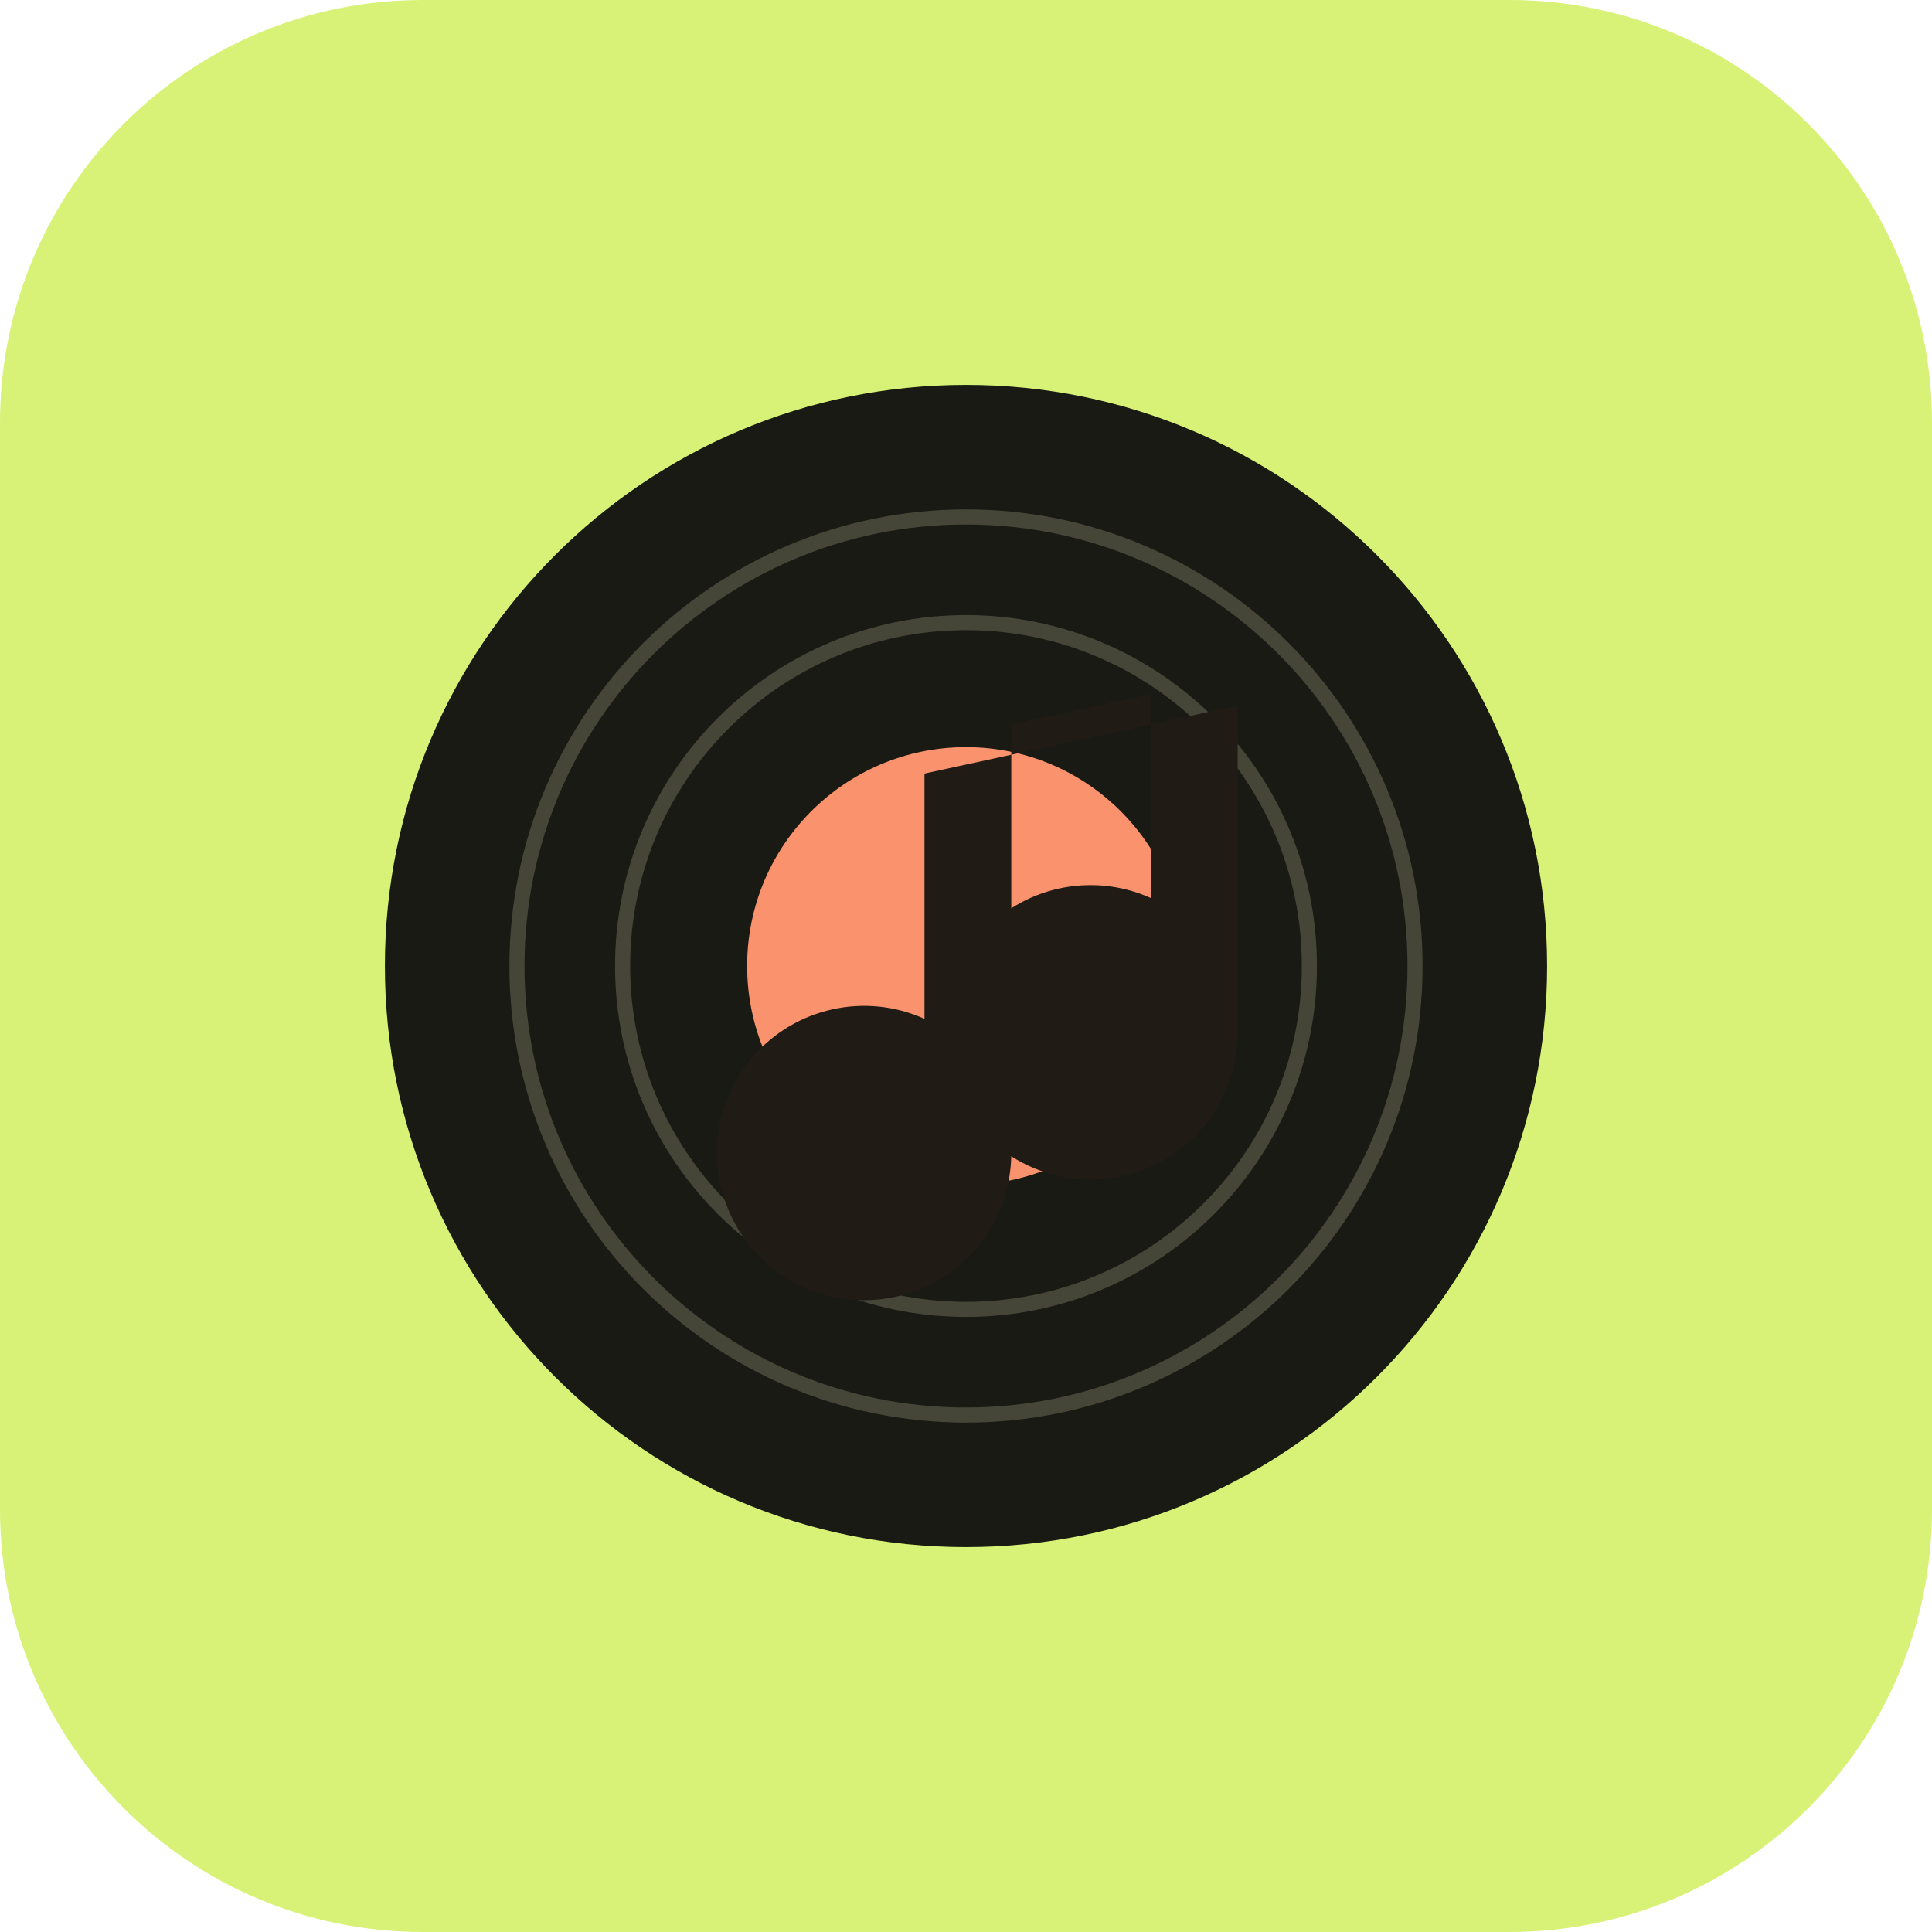
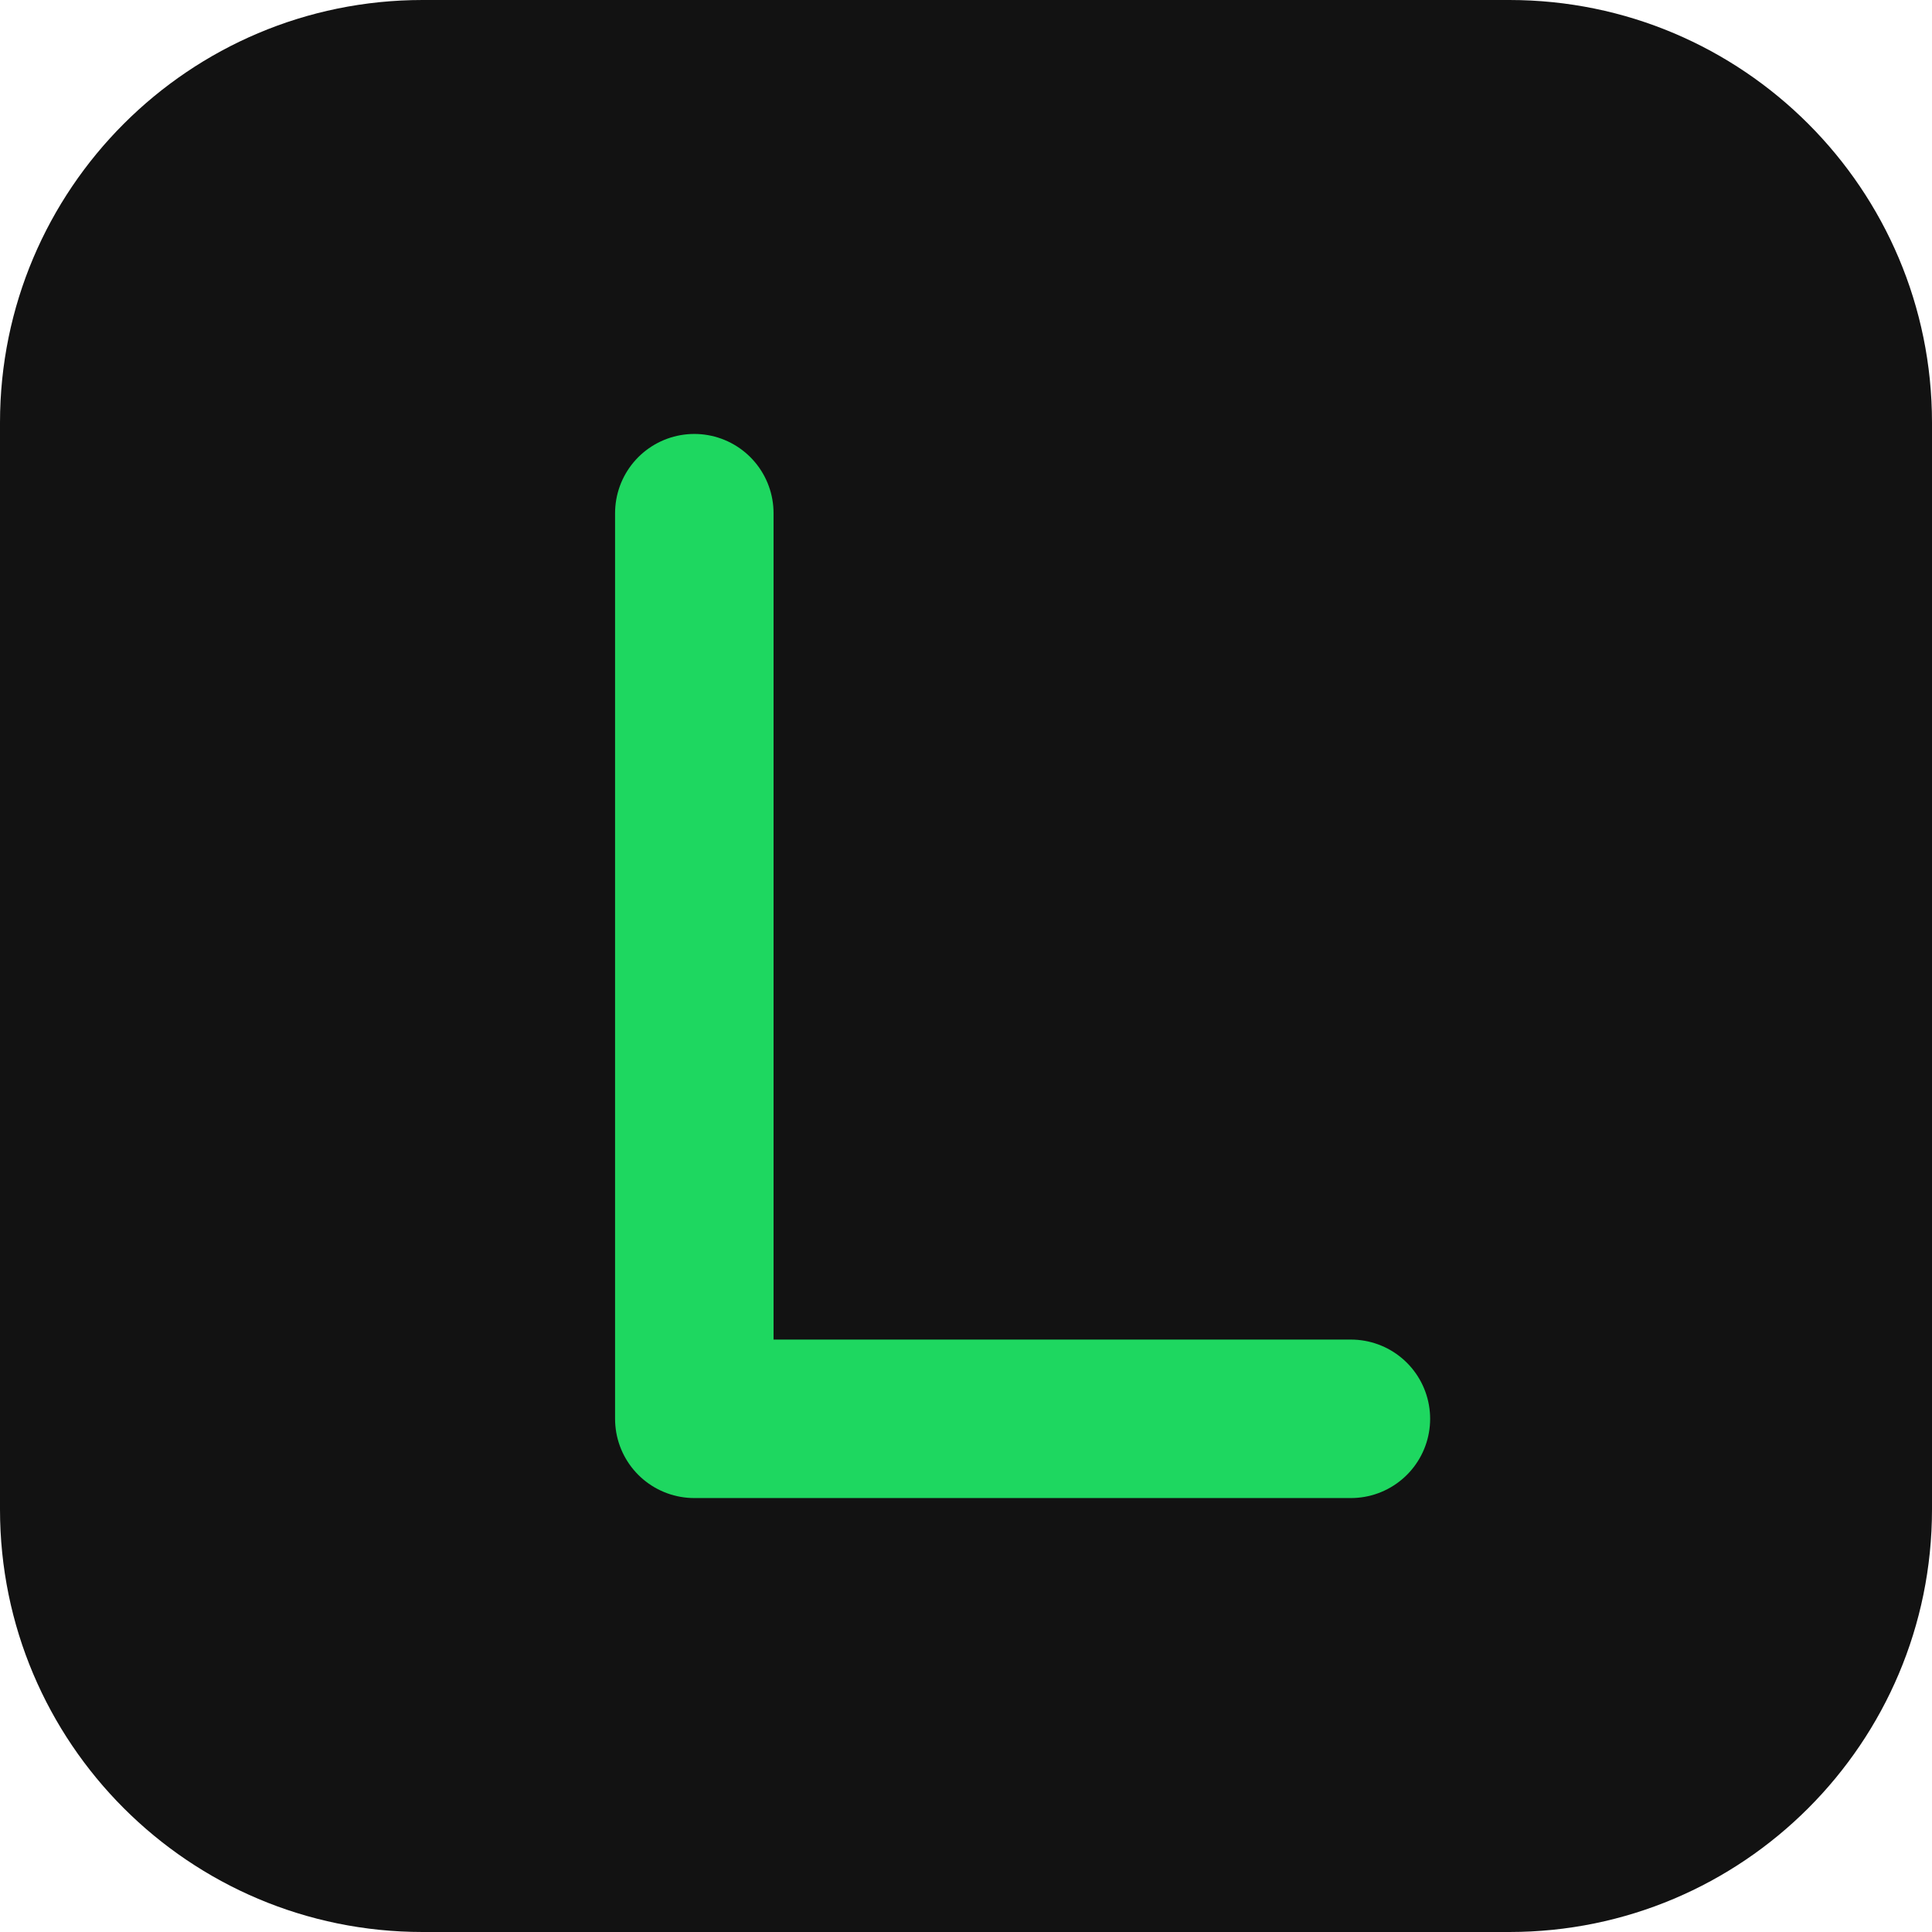
<svg xmlns="http://www.w3.org/2000/svg" viewBox="0 0 512 512">
-   <rect width="512" height="512" rx="112" fill="#d8f277" />
-   <circle cx="256" cy="256" r="154" fill="#191a13" />
-   <circle cx="256" cy="256" r="119" fill="none" stroke="#454638" stroke-width="4" />
-   <circle cx="256" cy="256" r="91" fill="none" stroke="#454638" stroke-width="4" />
-   <circle cx="256" cy="256" r="58" fill="#fa926d" />
-   <path d="M268 190v116a39 39 0 1 1-23-36v-65l83-18v87a39 39 0 1 1-23-36v-54l-37 8Z" fill="#211b16" />
+   <rect width="512" height="512" rx="112" fill="#121212" />
+   <path d="M184 136v240h174" fill="none" stroke="#1ed760" stroke-width="42" stroke-linecap="round" stroke-linejoin="round" />
</svg>
